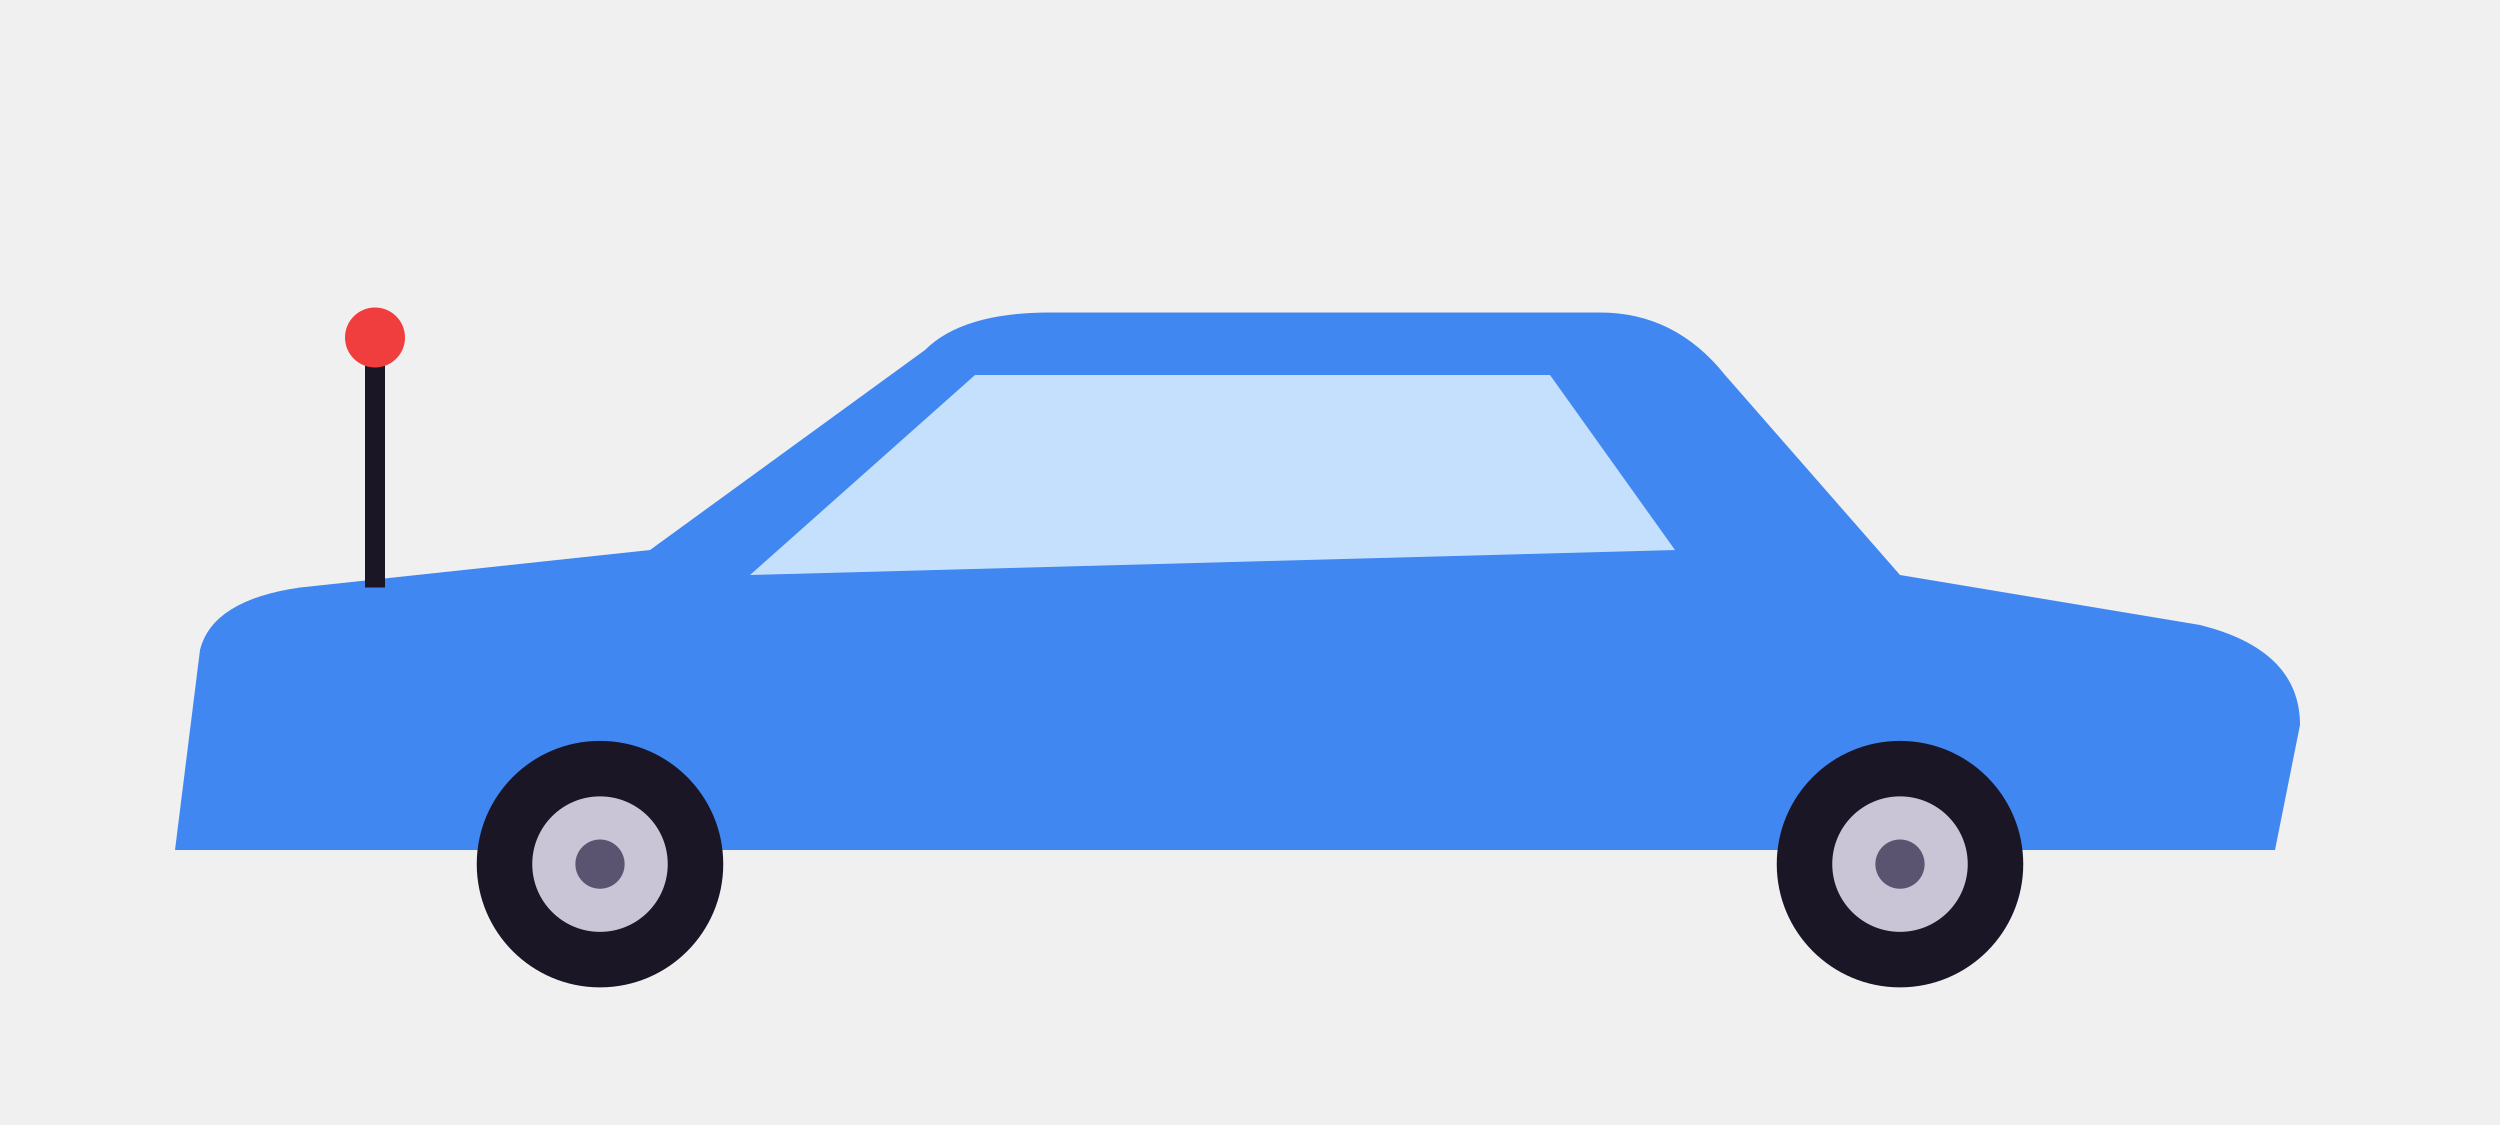
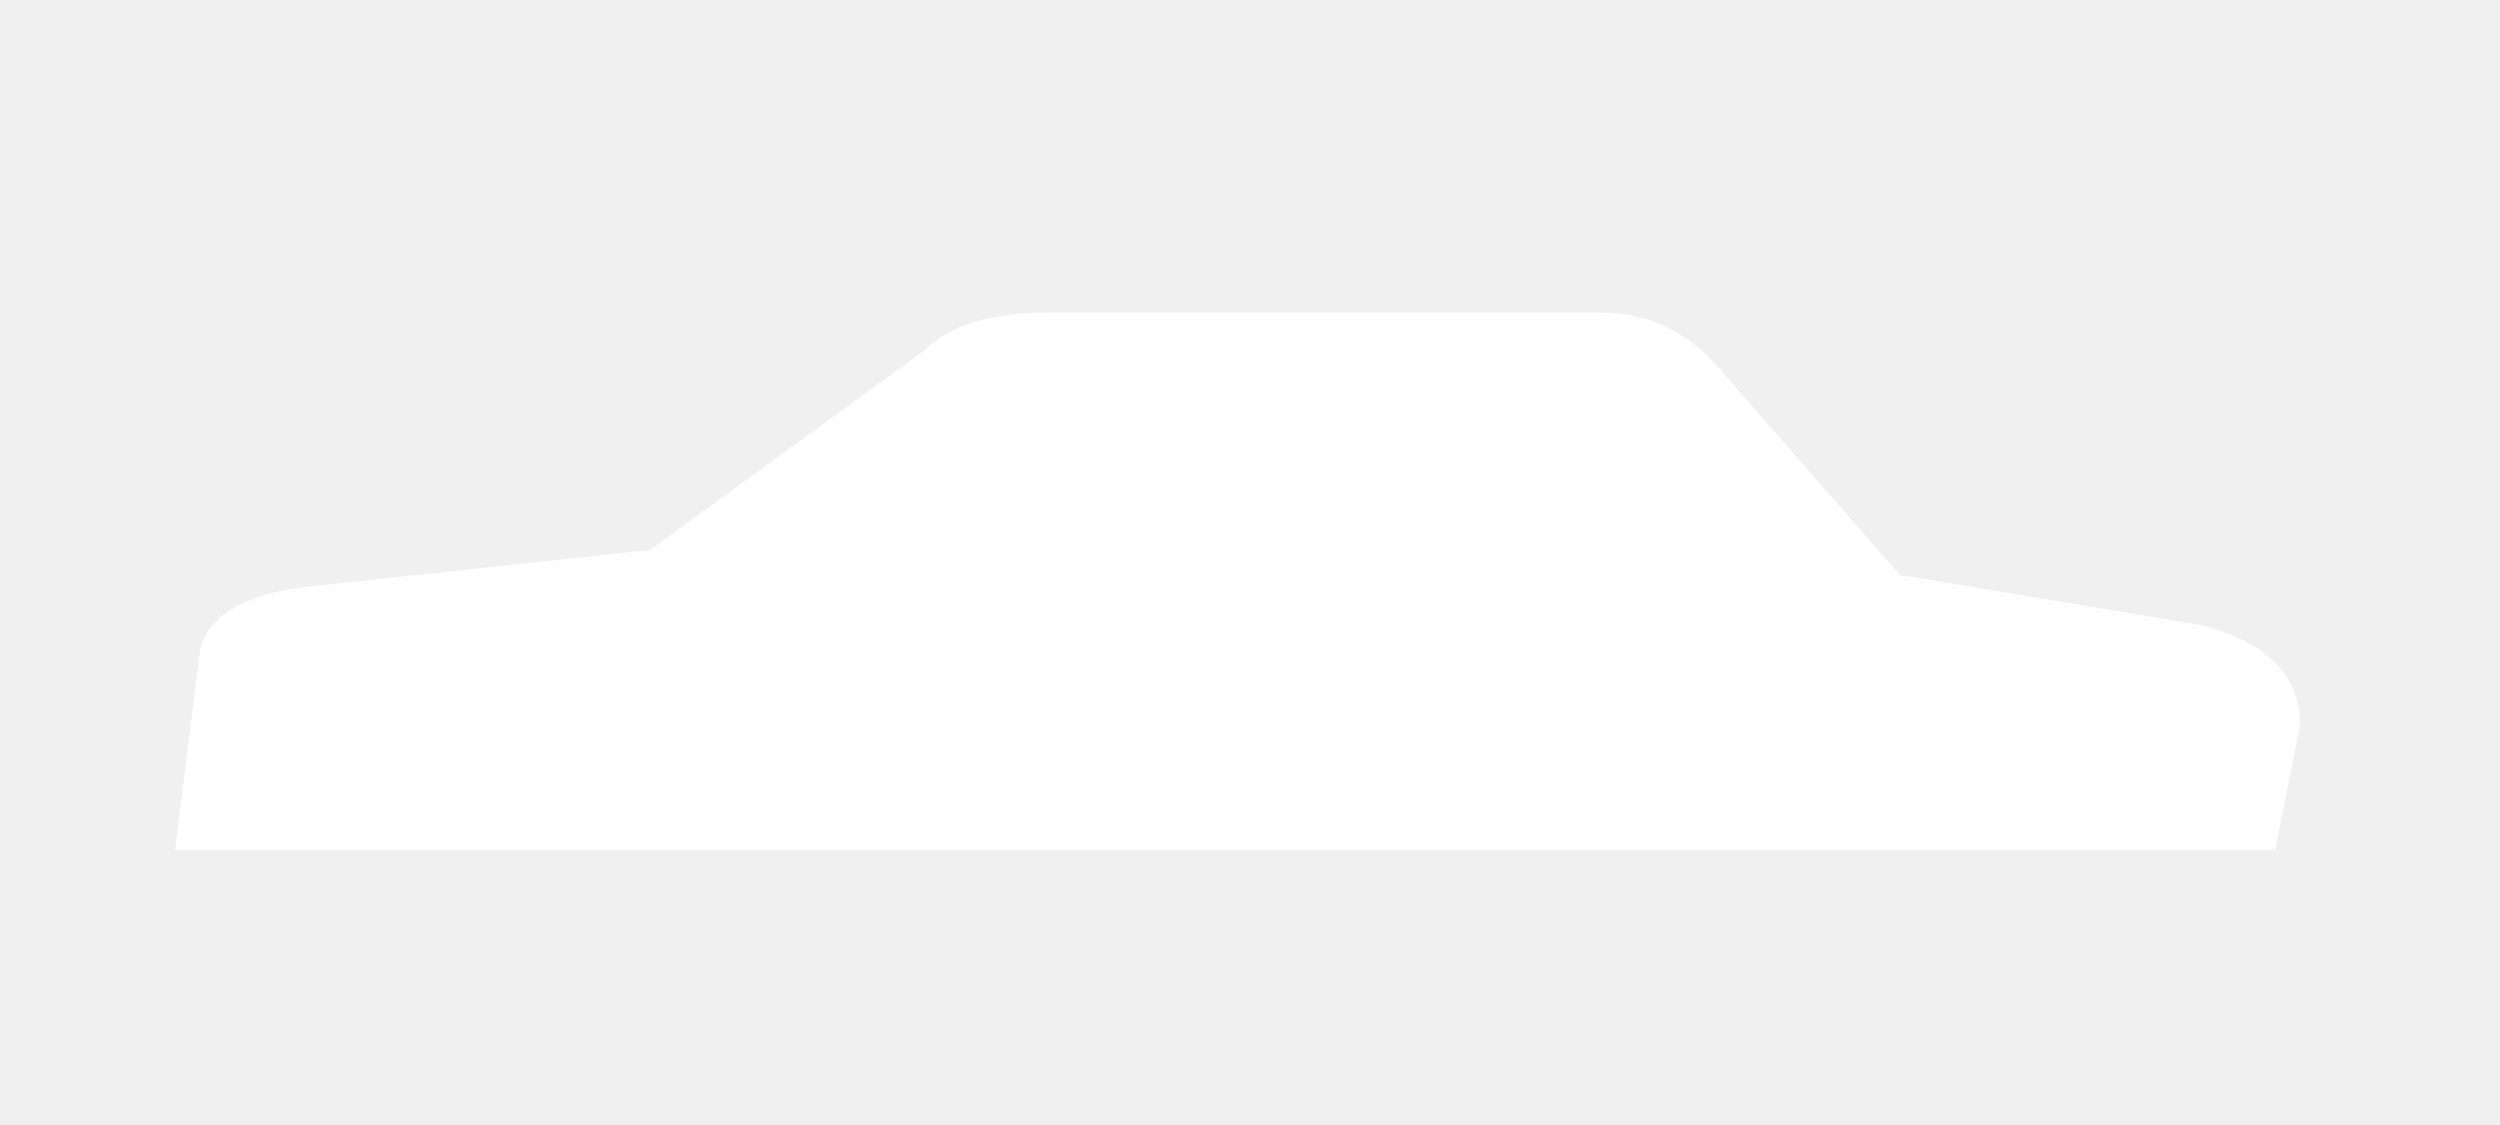
<svg xmlns="http://www.w3.org/2000/svg" width="800" height="360" viewBox="0 0 200 90">
-   <path d="M14 68 L16 52 Q17 48 24 47 L52 44 L74 28 Q77 25 84 25 L128 25 Q134 25 138 30 L152 46 L176 50 Q184 52 184 58 L182 68 Z" fill="#4087f2" />
-   <path d="M78 30 L124 30 L134 44 L60 46 Z" fill="#dcf0ff" fill-opacity="0.85" />
-   <rect x="29.2" y="28" width="1.6" height="19" fill="#1a1626" />
-   <circle cx="30" cy="27" r="2.4" fill="#f03d3d" />
-   <circle cx="48" cy="69.13" r="9.86" fill="#1a1626" />
-   <circle cx="48" cy="69.13" r="5.42" fill="#c9c4d6" />
-   <circle cx="48" cy="69.13" r="1.97" fill="#5a5470" />
-   <circle cx="152" cy="69.13" r="9.86" fill="#1a1626" />
-   <circle cx="152" cy="69.13" r="5.42" fill="#c9c4d6" />
-   <circle cx="152" cy="69.13" r="1.97" fill="#5a5470" />
+   <path d="M14 68 L16 52 Q17 48 24 47 L52 44 L74 28 Q77 25 84 25 L128 25 Q134 25 138 30 L152 46 L176 50 Q184 52 184 58 L182 68 Z" fill="#ffffff" />
</svg>
